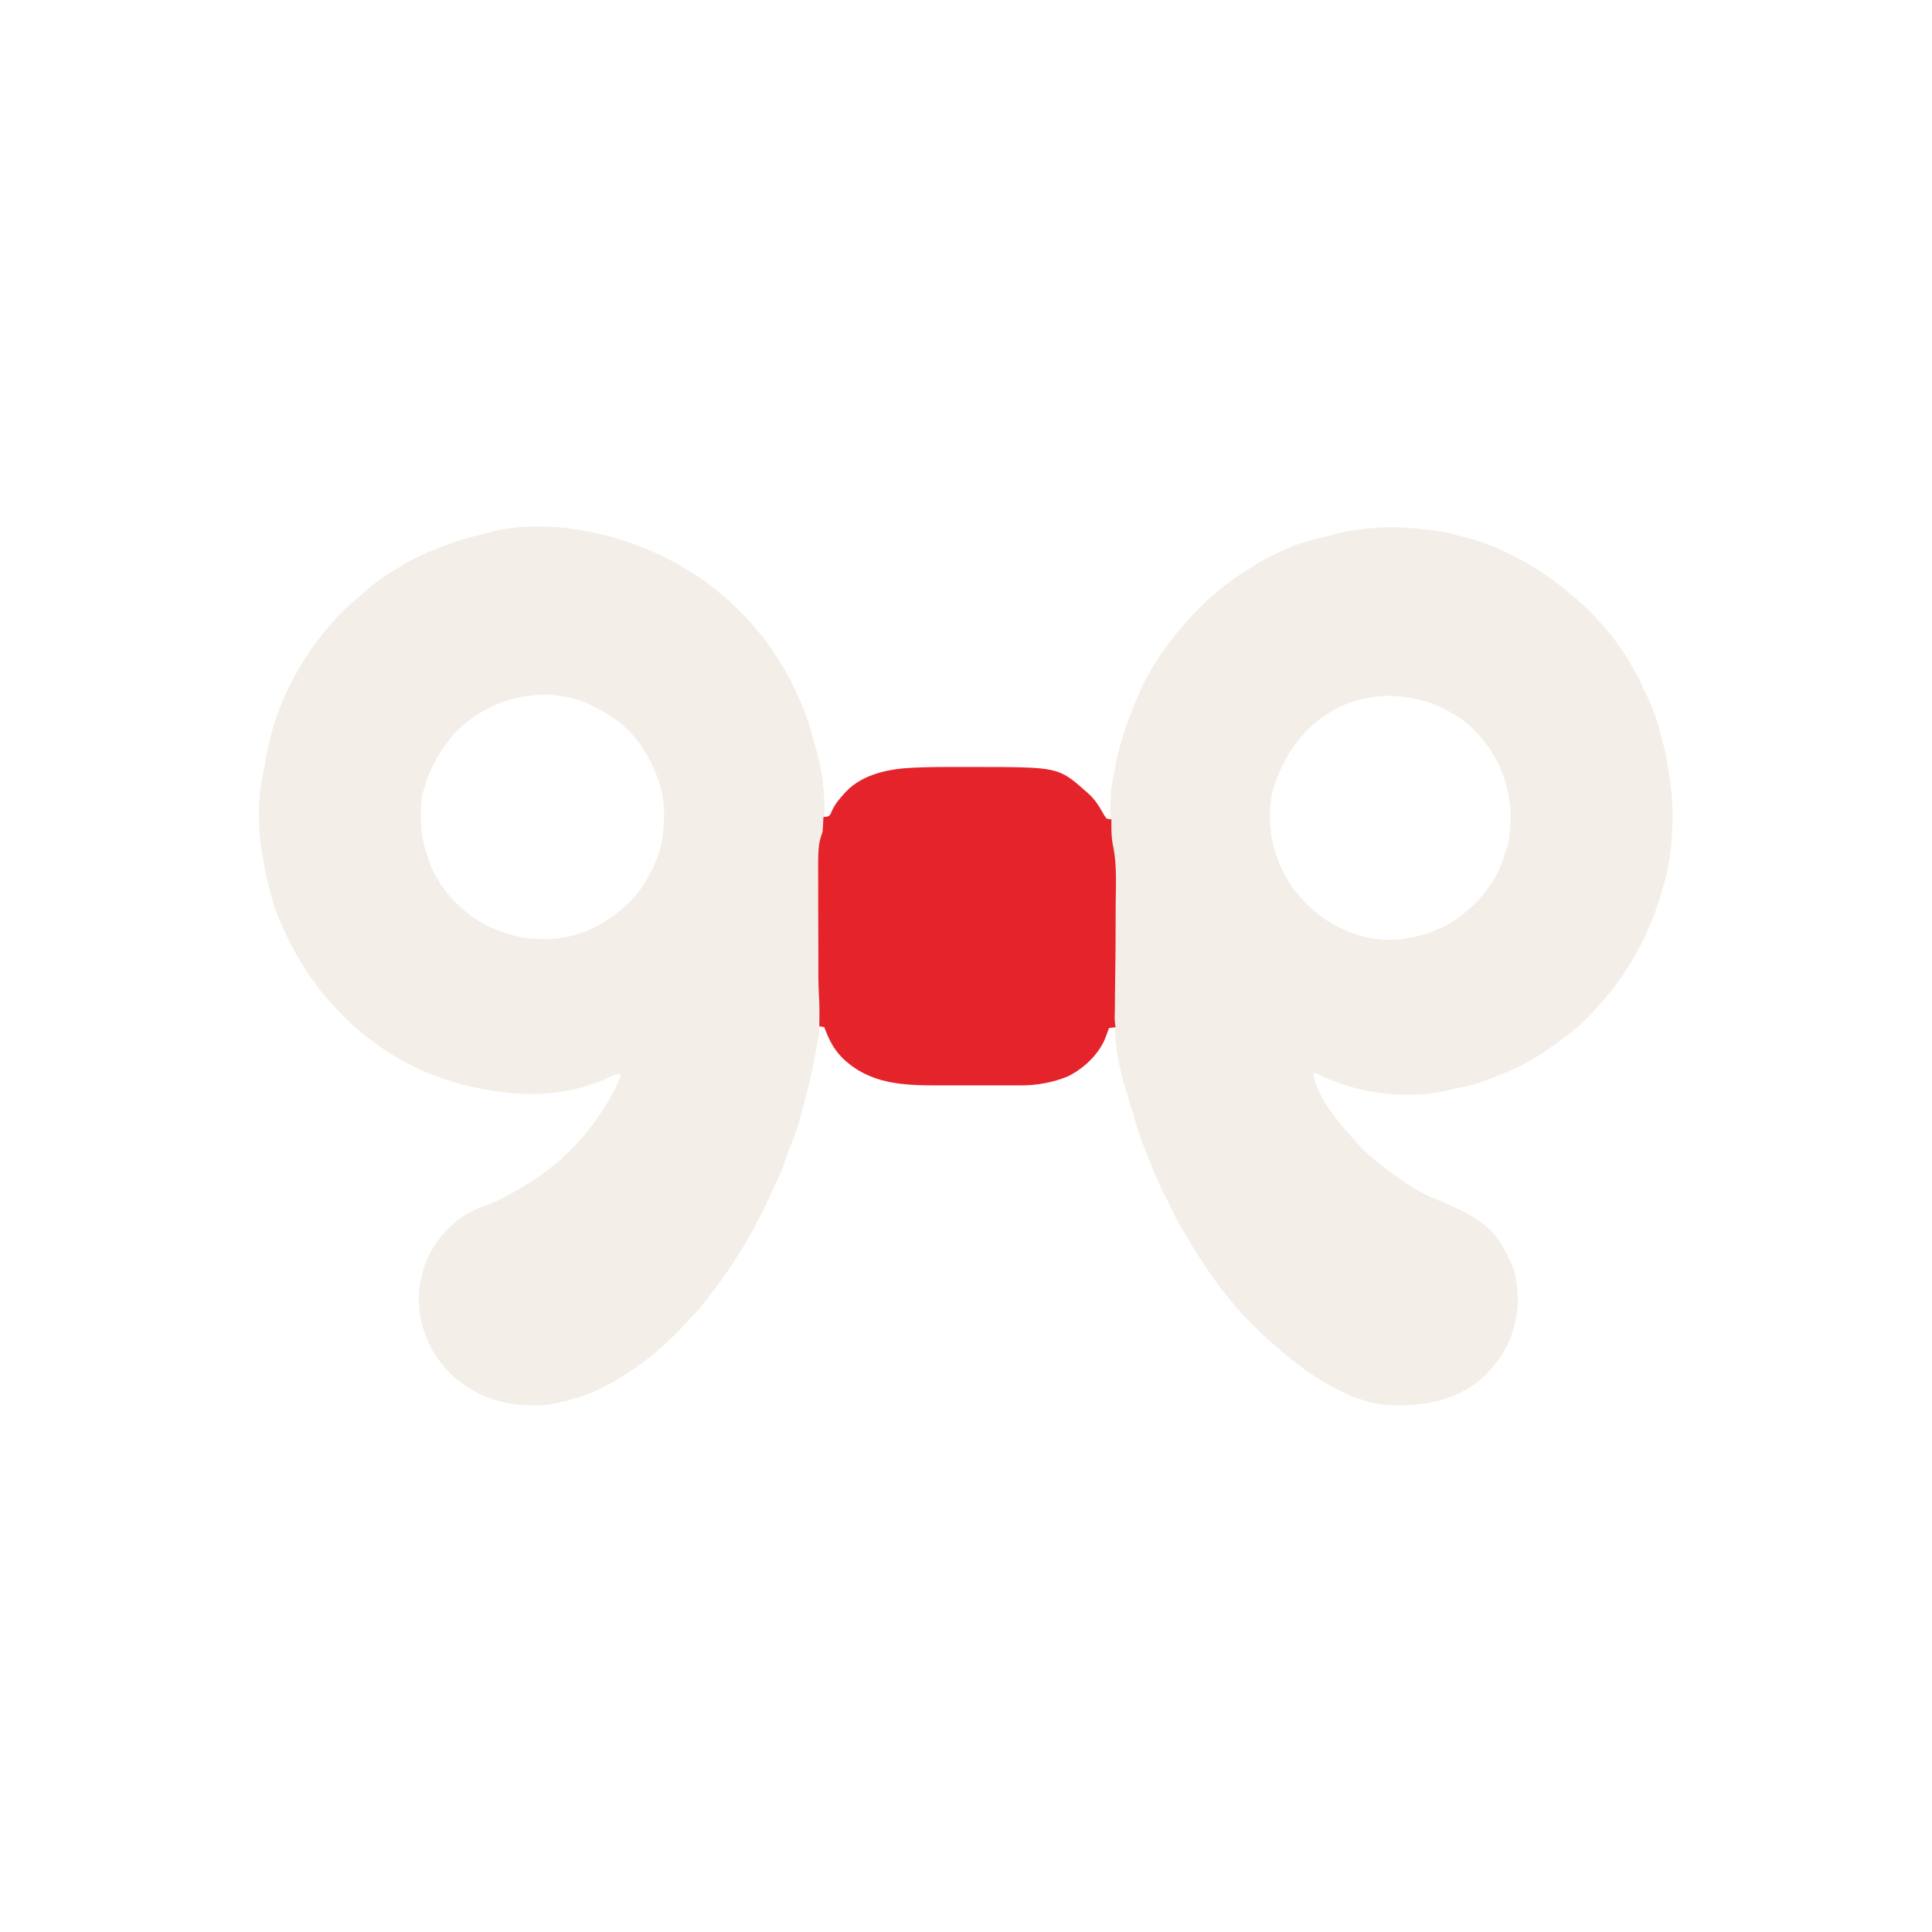
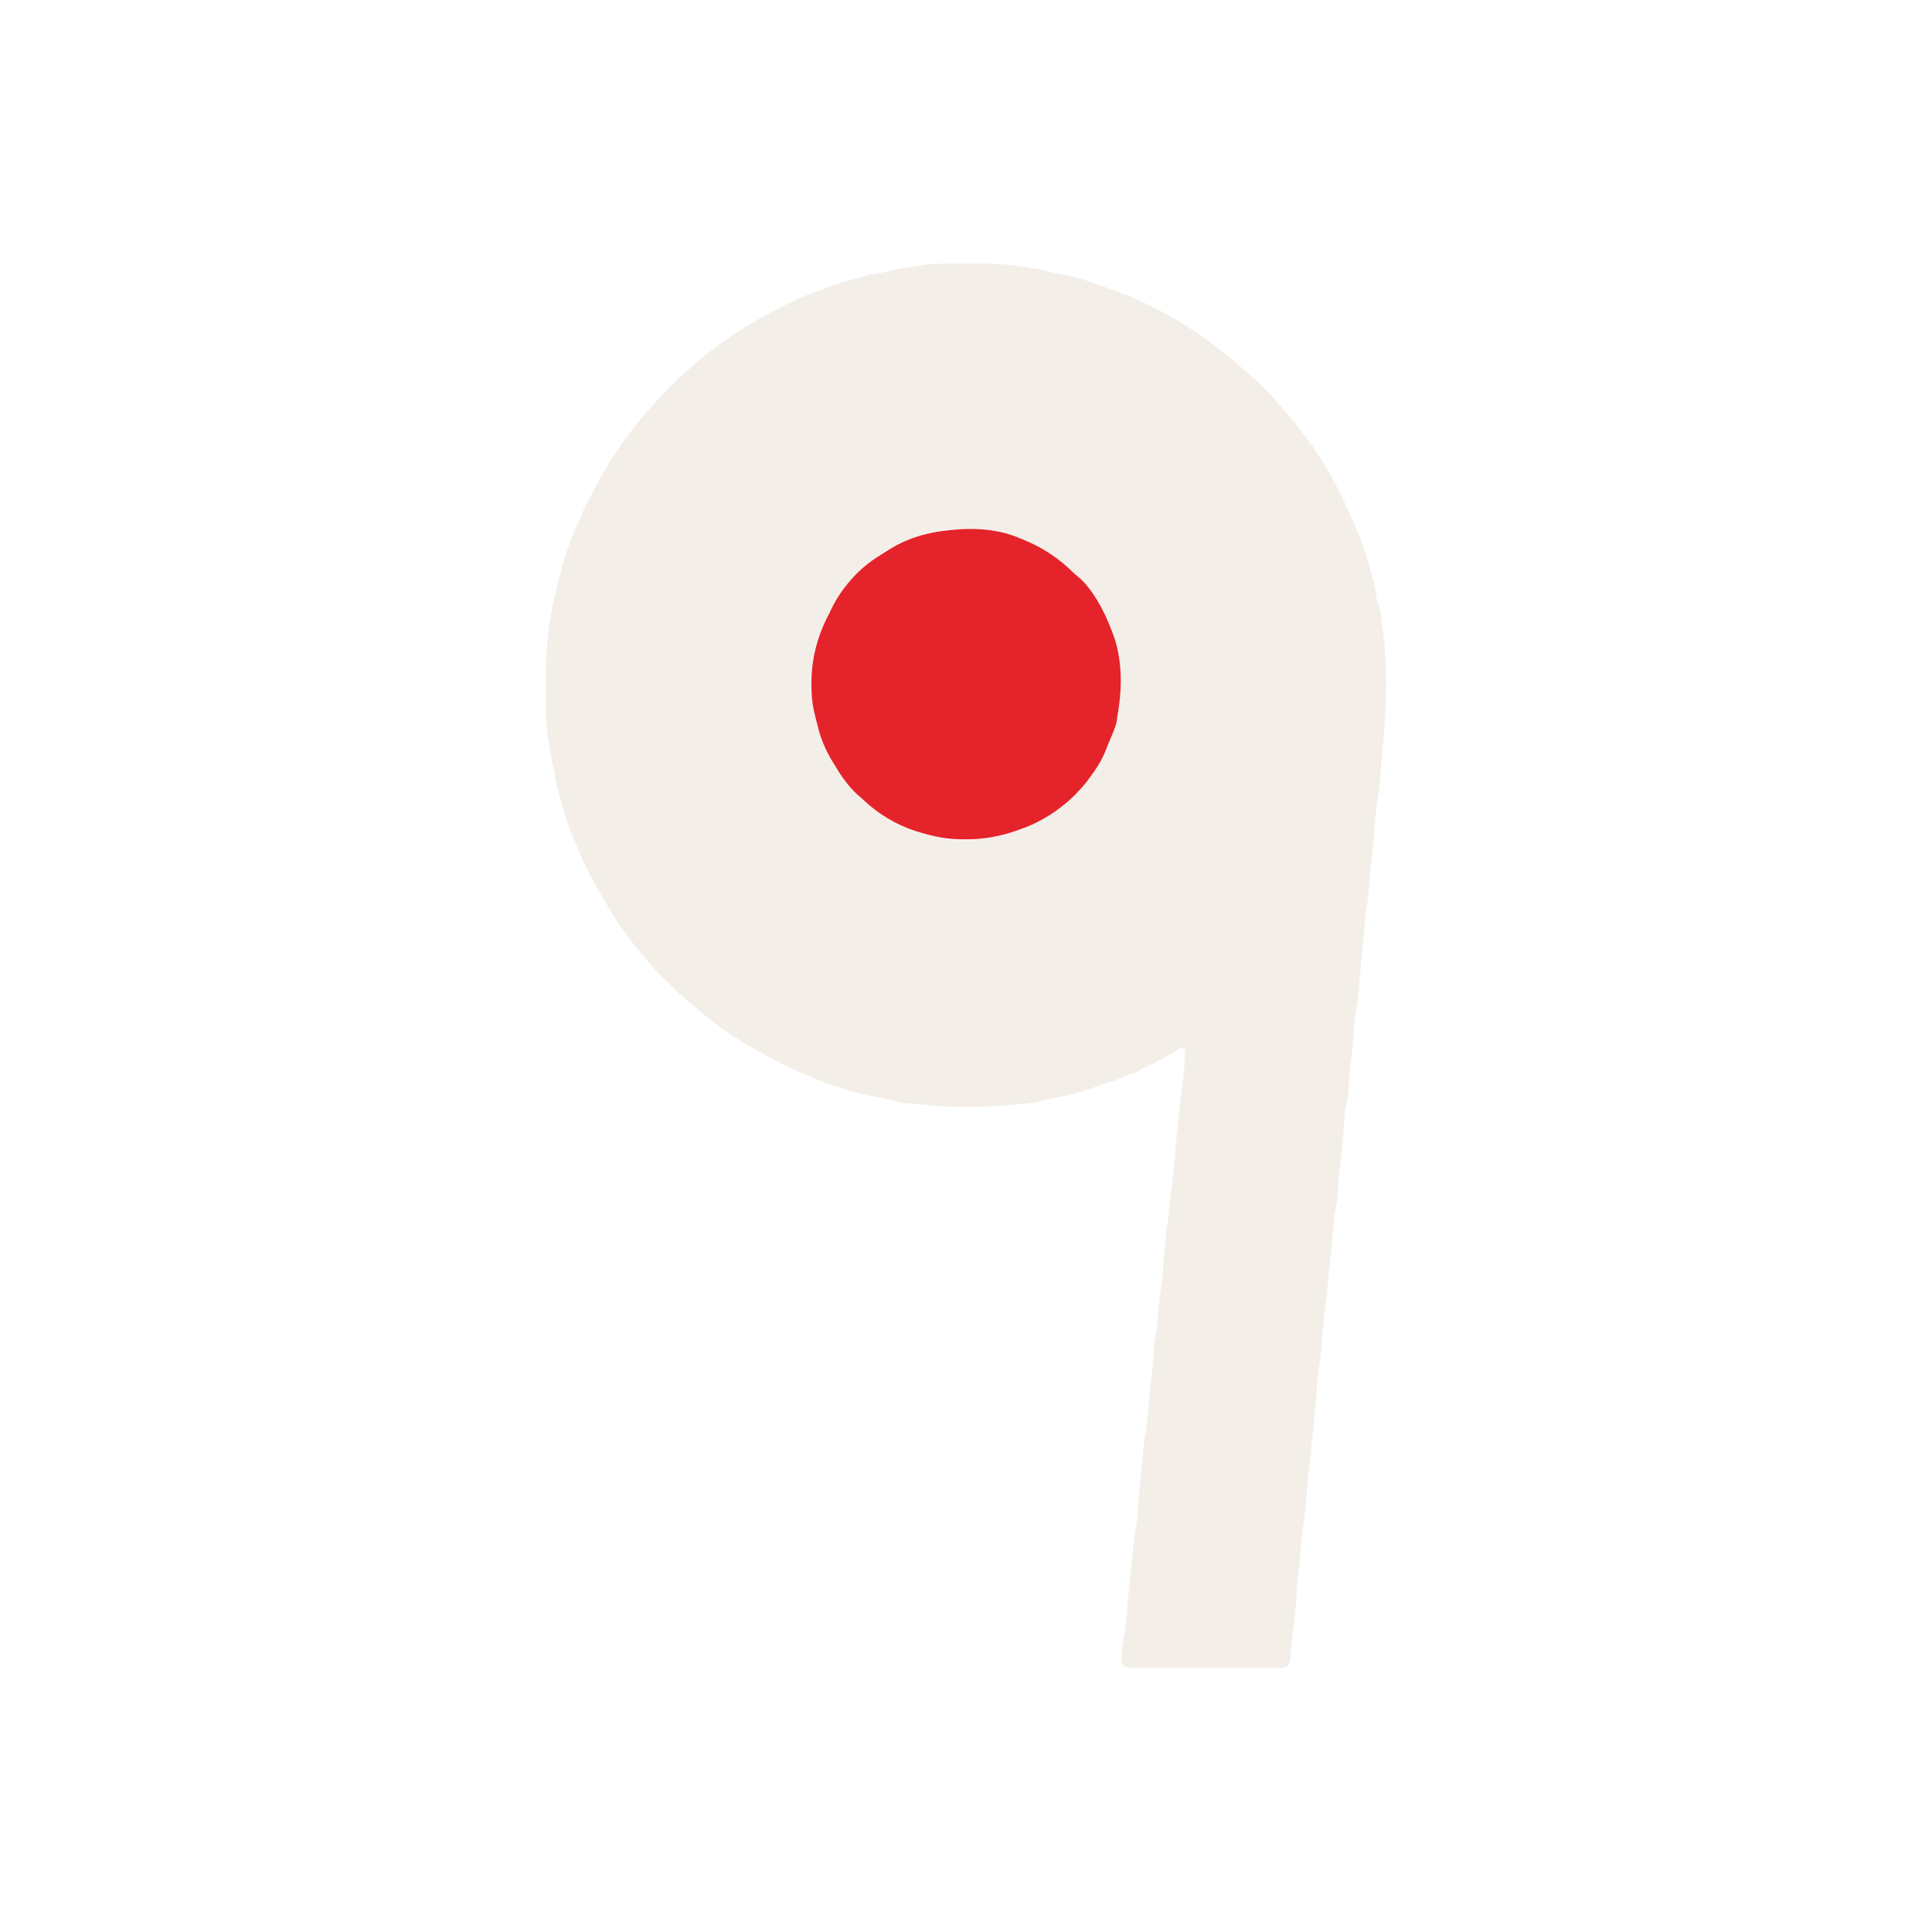
- <svg xmlns="http://www.w3.org/2000/svg" viewBox="0 0 2361 2361">
-   <g transform="translate(283.3 607.3)">
-     <path d="M0 0 C1.5 0.5 3.1 0.9 4.7 1.4 C20.3 6.1 35.2 12.1 50 19 C51.5 19.7 52.9 20.3 54.4 21 C64.7 25.7 74.4 31.1 84 37 C85.4 37.9 86.8 38.7 88.2 39.6 C96.1 44.4 103.7 49.4 111 55 C112 55.7 113 56.5 114 57.3 C127.2 67.2 139.3 78.1 150.9 89.7 C151.9 90.6 152.9 91.6 153.9 92.6 C159.7 98.5 164.9 104.5 170 111 C171.7 112.9 173.3 114.8 175 116.6 C182.6 125.6 188.9 135.5 195.3 145.4 C196.6 147.4 198 149.5 199.3 151.5 C208.5 165.8 216.3 181.4 223 197 C223.6 198.4 224.3 199.9 224.9 201.4 C231.3 216.2 236.2 231.3 240 247 C241 250.3 242 253.7 243 257 C250.6 283.8 254.2 312.1 253 340 C252.9 341.7 252.9 343.4 252.8 345.2 C252.3 356.5 252.3 356.5 251.1 361.9 C246.2 385 246.6 408.9 246.7 432.4 C246.7 435.7 246.7 439 246.7 442.3 C246.7 449.1 246.7 456 246.7 462.8 C246.7 471.6 246.8 480.3 246.8 489.1 C246.8 497.5 246.8 505.9 246.8 514.4 C246.8 515.9 246.8 517.5 246.8 519.2 C246.8 534.5 246.9 549.7 248 565 C248.4 581.7 248.5 598.6 244.9 615 C243.8 620 242.9 625 242 630 C239.7 642.8 237.2 655.4 234 668 C233.8 668.9 233.8 668.9 232.6 673.6 C230.9 680.4 229.1 687 227.2 693.7 C226.2 697.1 225.4 700.5 224.6 704 C221.4 717.1 216.4 729.9 211.7 742.5 C211.2 743.8 210.7 745.1 210.2 746.4 C209.7 747.8 209.2 749.2 208.6 750.6 C206.9 755.3 205.3 760.2 203.6 765 C201 772.5 197.9 779.5 194.2 786.6 C191.5 792.1 189.1 797.7 186.6 803.3 C181.9 814.2 176.6 824.6 171 835 C169.6 837.8 168.1 840.5 166.7 843.3 C150.3 874.1 130.5 902.6 109 930 C108.2 931 107.5 931.9 106.7 932.9 C102.4 938.5 97.8 943.6 93 948.8 C90.6 951.4 88.2 954 85.8 956.7 C80.9 962.2 75.7 967.5 70.4 972.7 C69.5 973.6 68.6 974.5 67.7 975.4 C62.6 980.5 57.5 985.3 52 990 C51.5 990.5 51.5 990.5 48.8 992.9 C39.9 1000.6 30.7 1007.4 21 1014 C19.7 1014.9 18.5 1015.7 17.2 1016.6 C-3.8 1030.8 -25.6 1043 -50 1050 C-50.8 1050.2 -50.8 1050.2 -54.7 1051.4 C-67.9 1055.3 -81.1 1058.8 -95 1059 C-96.9 1059 -98.7 1059.1 -100.7 1059.1 C-140 1059.7 -175.9 1047.5 -204.4 1019.9 C-229.8 993.9 -242.9 961.8 -242.5 925.8 C-242.2 917.5 -241.3 909.9 -239 902 C-238.6 900.1 -238.2 898.2 -237.8 896.2 C-230.6 868 -209.9 841.9 -185.8 826.2 C-177.6 821.4 -169.2 817.9 -160.3 814.7 C-150.7 811.2 -141.9 807.1 -133 802 C-131.2 801 -129.4 800 -127.6 799.1 C-103.5 785.8 -80.8 770.2 -61 751 C-59.8 749.9 -58.7 748.8 -57.5 747.6 C-50.5 740.7 -44 733.7 -38 726 C-37.2 725 -36.3 724 -35.5 722.9 C-19.7 703.4 -5.2 680.5 4 657 C3.7 656 3.3 655 3 654 C-2.2 654.6 -6 656.3 -10.7 658.7 C-19.9 663.1 -29.2 666.2 -39 669 C-40.4 669.5 -41.9 669.9 -43.3 670.4 C-88.9 683.9 -143.8 679 -189 667 C-190 666.7 -191 666.5 -192.1 666.2 C-252.2 650.6 -308.4 614.9 -349 568 C-350.7 566.1 -352.5 564.3 -354.2 562.4 C-360.4 555.7 -365.7 548.5 -371 541 C-371.5 540.4 -371.5 540.4 -373.8 537.1 C-386.2 519.3 -397 500.8 -406 481 C-406.5 480 -406.9 479 -407.4 477.9 C-408.6 475.3 -409.8 472.6 -411 470 C-411.6 468.7 -412.3 467.3 -412.9 465.9 C-417.6 454.8 -421.1 443.3 -424.1 431.6 C-424.7 429.2 -425.3 426.8 -426 424.4 C-428.4 416.1 -430 407.9 -431.3 399.4 C-431.8 396.3 -432.4 393.2 -433 390.1 C-439.6 355.7 -440.3 312.9 -431 279 C-430.6 276.2 -430.1 273.3 -429.8 270.5 C-428.5 262 -426.6 253.8 -424.6 245.5 C-424.3 244.3 -424 243.2 -423.7 242 C-406.8 175.5 -363.7 108 -309.3 65.8 C-307.1 64.1 -305 62.2 -302.9 60.2 C-290 48.7 -275 39.7 -260 31 C-258.6 30.2 -257.3 29.4 -255.8 28.5 C-245.9 22.7 -235.7 18.3 -225 14 C-223.7 13.5 -222.3 12.9 -221 12.3 C-203.2 5.1 -185.2 -0.9 -166.4 -5 C-162 -6 -162 -6 -157.6 -7.4 C-108.8 -21.2 -47.6 -14.7 0 0 Z M-199 238 C-209.6 250.5 -219 264.1 -226 279 C-226.4 279.9 -226.4 279.9 -228.6 284.3 C-230.9 289.4 -232.5 294.6 -234.1 300 C-234.7 301.9 -235.3 303.8 -236 305.7 C-241.5 324.1 -240.9 344.1 -238.2 362.9 C-238.1 364 -237.9 365.1 -237.8 366.3 C-236.6 373.7 -234.7 380.1 -232 387 C-231.5 388.7 -231 390.4 -230.5 392.1 C-220.3 424.8 -191.9 455.1 -162.3 471.3 C-139.9 482.8 -116.8 489.4 -91.6 489.2 C-90.9 489.3 -90.9 489.3 -87.6 489.3 C-47.8 489.2 -12.9 471.5 15 444 C15.8 443.2 16.7 442.4 17.5 441.5 C29.3 429.2 38 414.4 45 399 C45.5 397.8 46.1 396.7 46.6 395.4 C54.5 377.4 57.2 358.2 57.2 338.6 C57.2 337.4 57.2 336.1 57.2 334.8 C57.3 316.7 52.6 298.4 45 282 C44.4 280.7 43.9 279.4 43.3 278.1 C28.7 245.3 5.2 221.3 -27 206 C-28.7 205.1 -30.3 204.2 -32.1 203.3 C-88.7 176.8 -156.9 194.1 -199 238 Z " fill="#F3EFE8" transform="translate(471,51)" />
-     <path d="M0 0 C0.7 0 0.7 0 4.4 0.1 C17.2 0.4 29.8 1.8 42.5 3.3 C43.4 3.4 43.4 3.4 47.7 3.9 C56.4 5 64.6 6.4 73 9.1 C76.1 10 79.1 10.7 82.2 11.4 C105.1 16.6 128.4 25.9 149 37 C149.7 37.4 149.7 37.4 153.2 39.2 C174.4 50.6 194.7 64.5 213 80 C213.5 80.5 213.5 80.5 216.3 82.7 C227.8 92.5 239.3 102.4 249 114 C250.4 115.6 251.9 117.1 253.3 118.7 C272.9 140.5 289.7 166 302 192.6 C303.9 196.8 305.9 200.9 308 205 C316.3 222.7 322.2 240.3 326.8 259.3 C327.7 262.8 328.6 266.3 329.6 269.8 C332 279.4 333.4 289.2 335 299 C335.2 300.3 335.4 301.6 335.7 303 C342.5 346.9 341 400.8 326.9 443.3 C326 446 326 446 325 450.7 C323.8 455.7 321.9 460.2 320 465 C319.5 466.7 319 468.3 318.5 470.1 C317 474.9 315.1 479.3 313 484 C312.4 485.4 311.9 486.8 311.3 488.2 C306.4 500.6 300.2 512 293.5 523.4 C292.2 525.6 290.9 527.9 289.7 530.1 C278.4 549.4 265 567.8 249.7 584.1 C247.6 586.3 245.6 588.6 243.6 590.9 C229.7 606.6 213.2 620.1 196 632 C194.8 632.9 193.5 633.8 192.2 634.7 C173.9 647.6 153.7 660.1 132.5 667.7 C128.1 669.3 123.8 671.1 119.4 672.9 C105.5 678.5 91.4 682.9 76.5 685.4 C73 686 73 686 69.9 687 C17.2 700.7 -45.6 692.5 -93.8 668.4 C-94.8 667.9 -95.9 667.5 -97 667 C-97.7 667.3 -98.3 667.7 -99 668 C-95.9 695.5 -67.3 729.2 -49 748.9 C-47.2 750.8 -45.5 752.8 -43.8 754.9 C-34.5 765.1 -23.9 773.7 -13 782 C-11.8 782.9 -10.6 783.9 -9.4 784.8 C9.8 799.7 32.1 814.6 55 823 C58 824.3 61 825.7 64 827 C65.6 827.7 67.2 828.4 68.8 829.1 C83.9 835.8 97.2 842.5 110 853 C111.5 854.2 113 855.4 114.6 856.6 C125.8 866.9 133.4 880.4 140 894 C140.5 895 141 895.9 141.5 896.9 C148.4 911.7 150.4 927.9 150.5 944.1 C150.5 945.2 150.5 946.4 150.5 947.6 C150.4 956.1 149 963.8 147 972 C146.7 973.4 146.4 974.9 146 976.4 C140.8 998.6 129.4 1016.2 114 1033 C113.4 1033.7 113.4 1033.7 110.4 1037.1 C79.6 1064.7 43.4 1073.5 3 1073 C0.7 1073 -1.6 1073 -4 1073 C-45.5 1071.9 -89.1 1045.5 -121 1021 C-121.6 1020.5 -121.6 1020.5 -124.7 1018.2 C-131.7 1012.7 -138.4 1007 -145 1001 C-146.3 999.9 -147.6 998.8 -148.9 997.6 C-158 989.6 -166.7 981.4 -175.3 972.8 C-176.2 972 -177 971.1 -177.9 970.3 C-182.8 965.3 -187.5 960.3 -192 955 C-192.5 954.5 -192.5 954.5 -194.7 951.8 C-201.1 944.4 -207.1 936.8 -213 929 C-213.9 927.9 -214.7 926.7 -215.6 925.6 C-231.9 903.7 -246.4 880.6 -260 857 C-260.7 855.8 -261.4 854.7 -262.1 853.5 C-266.8 845.5 -270.8 837.3 -274.7 828.8 C-276.9 824.1 -279.3 819.5 -281.8 814.9 C-285 809.1 -287.7 803.2 -290 797 C-290.6 795.6 -291.2 794.2 -291.9 792.8 C-294.2 787.5 -296.4 782.2 -298.5 776.8 C-300.2 772.6 -301.9 768.4 -303.7 764.2 C-305.6 759.5 -307.3 754.7 -309 750 C-309.3 749.1 -309.7 748.1 -310 747.2 C-313.8 736.5 -317.4 726 -320 715 C-320.5 713.7 -321 712.4 -321.5 711 C-323.1 706.7 -324.2 702.4 -325.3 697.9 C-325.9 695.5 -326.6 693.1 -327.4 690.8 C-334.9 668.1 -340.5 642 -341.6 618.1 C-341.9 610.5 -341.9 610.5 -342.5 607.3 C-343.1 603.3 -343.1 599.5 -343 595.4 C-343 594.5 -343 594.5 -343 590.1 C-342.9 588.2 -342.9 586.3 -342.9 584.4 C-342.9 582.3 -342.8 580.3 -342.8 578.3 C-342.8 574 -342.7 569.7 -342.6 565.5 C-342.5 554.2 -342.4 542.9 -342.3 531.6 C-342.2 530.5 -342.2 529.4 -342.2 528.2 C-342 506.6 -341.9 485 -341.9 463.4 C-341.9 461.9 -341.9 460.4 -341.9 458.9 C-341.8 403.1 -341.8 403.1 -346 384.5 C-347.1 378.6 -347.3 372.9 -347.3 366.9 C-347.3 365.8 -347.3 364.7 -347.3 363.5 C-347.3 361.1 -347.3 358.7 -347.3 356.4 C-347.3 352.8 -347.3 349.2 -347.3 345.6 C-347.3 334.2 -347.1 323.2 -345 312 C-344.8 310.7 -344.5 309.3 -344.3 307.9 C-344 306.9 -343.8 305.8 -343.6 304.7 C-342.4 299.3 -341.5 293.9 -340.6 288.5 C-338.6 277.1 -335.5 266.1 -332 255.2 C-331.3 253.1 -330.7 251.1 -330.1 249 C-327.2 238.7 -323.1 228.9 -319 219 C-318.3 217.3 -317.7 215.7 -317 214 C-308.1 192.5 -297.6 171.9 -284 153 C-283 151.7 -282.1 150.3 -281.1 148.9 C-264.4 125.8 -245.5 103.8 -224 85 C-222.9 84.1 -221.9 83.1 -220.8 82.2 C-205.6 68.8 -189.2 57.6 -172 47 C-171.2 46.5 -171.2 46.5 -167 43.8 C-145.1 31.5 -119.7 19.5 -95 14 C-92.1 13.3 -89.3 12.7 -86.4 12 C-85.8 11.9 -85.8 11.9 -82.6 11.1 C-78.8 10.2 -75.2 9.2 -71.6 8 C-63.3 5.7 -55 4.5 -46.5 3.3 C-45 3.1 -43.5 2.9 -42 2.7 C-28 0.7 -14.2 -0.3 0 0 Z M-110.9 252.2 C-111.9 253.5 -113 254.7 -114 256 C-114.9 257.1 -115.9 258.1 -116.9 259.2 C-128.2 273 -136.3 288.4 -143 305 C-143.4 306 -143.9 307 -144.3 308 C-157.6 340.6 -153.6 379.1 -141 411 C-138.6 416.5 -135.9 421.8 -133 427 C-132.4 428.1 -131.9 429.1 -131.3 430.3 C-127.2 437.5 -122.5 443.8 -117 450 C-116.1 451 -115.3 452 -114.4 453 C-99.1 470 -82.2 483.1 -61 492 C-60 492.4 -59.1 492.9 -58.1 493.4 C-29.7 506.1 4.5 507.6 34 498 C34.8 497.8 34.8 497.8 38.9 496.6 C60.6 489.7 78.5 478.6 95 463 C96.3 461.8 97.6 460.6 98.9 459.3 C114.4 442.9 128.1 423 134 401 C134.6 399.4 135.3 397.8 135.9 396.1 C138.5 389.2 139.4 382.3 140.3 375 C140.5 373.6 140.7 372.3 140.8 370.8 C142 360.4 142.3 350.5 141 340 C140.8 338.3 140.6 336.7 140.4 335 C135.4 296.6 115.1 260.8 84.8 236.7 C23.4 192.1 -58.2 195.3 -110.9 252.2 Z " fill="#F3EFE8" transform="translate(1421,37)" />
-     <path d="M0 0 C4.5 0 9 0 13.4 0 C114.7 0.1 114.7 0.1 148.6 30 C149.6 30.9 150.6 31.8 151.6 32.7 C158.9 39.4 163.8 46.6 168.6 55.3 C170.6 59 170.6 59 173.6 63 C176.8 63.8 176.8 63.8 179.6 64 C179.6 64.7 179.6 64.7 179.5 68.3 C179.4 78.5 179.6 88.2 181.9 98.2 C186.5 121.4 184.8 146.8 184.7 170.4 C184.7 171.2 184.7 171.2 184.7 175 C184.7 196.2 184.6 217.4 184.4 238.6 C184.3 239.7 184.3 240.9 184.3 242 C184.2 253.3 184.1 264.5 183.9 275.7 C183.9 279.9 183.8 284.1 183.8 288.3 C183.7 291.2 183.7 294.1 183.7 297 C183.6 298.8 183.6 300.5 183.6 302.3 C183.6 303.8 183.6 305.3 183.5 306.9 C183.6 310.7 184 314.3 184.6 318 C182 318.3 179.3 318.7 176.6 319 C175.3 322.3 174.1 325.7 172.9 329.1 C165.2 350.3 146.4 368 126.6 378 C107.8 385.7 88.4 389.2 68.1 389.1 C66.8 389.1 65.5 389.1 64.1 389.1 C59.7 389.1 55.4 389.1 51 389.1 C47.9 389.1 44.9 389.1 41.8 389.1 C35.4 389.1 29 389.1 22.6 389.1 C14.4 389.1 6.3 389.1 -1.9 389.1 C-8.2 389.1 -14.6 389.1 -20.9 389.1 C-23.9 389.1 -26.9 389.1 -29.9 389.1 C-74.2 389.2 -115.3 388.2 -149 355.8 C-158.7 346 -164.4 335.8 -169.4 323 C-170 321.4 -170.7 319.7 -171.4 318 C-174.5 317.2 -174.5 317.2 -177.4 317 C-177.4 316.2 -177.4 315.3 -177.4 314.4 C-177.3 310.5 -177.3 306.5 -177.3 302.6 C-177.3 301.2 -177.3 299.9 -177.3 298.5 C-177.3 292 -177.4 285.6 -177.9 279.1 C-178.8 264.6 -178.6 250.1 -178.6 235.6 C-178.6 234 -178.6 232.4 -178.6 230.7 C-178.7 222.2 -178.7 213.7 -178.7 205.2 C-178.7 196.5 -178.7 187.8 -178.8 179.1 C-178.8 172.4 -178.8 165.6 -178.8 158.8 C-178.8 155.6 -178.8 152.5 -178.8 149.3 C-179.1 96.2 -179.1 96.2 -173.4 79 C-173.2 75.9 -173 72.9 -172.8 69.8 C-172.7 68.2 -172.7 66.5 -172.6 64.8 C-172.5 63.6 -172.4 62.3 -172.4 61 C-171.8 61 -171.8 61 -169.1 60.9 C-165.4 60 -165.4 60 -163.6 57.3 C-163.3 56.7 -163.3 56.7 -162.1 53.8 C-158.4 45.6 -153.4 39.5 -147.4 33 C-146.6 32.2 -145.9 31.3 -145.1 30.4 C-123.4 7.5 -89.5 1.8 -59.4 0.7 C-56.4 0.6 -53.4 0.5 -50.4 0.4 C-49.7 0.4 -49.7 0.4 -46.1 0.3 C-30.7 -0.1 -15.4 -0 0 0 Z " fill="#E5232B" transform="translate(895.3833,329.9909)" />
+ <svg xmlns="http://www.w3.org/2000/svg" viewBox="0 0 2195 2195">
+   <g transform="translate(584.4 263.4)">
+     <path d="M0 0 C1.3 0 2.6 0 3.9 0 C19.4 0.2 34.3 1.3 49.5 4 C54.2 4.9 58.8 5.5 63.5 6.1 C69 6.8 73.7 8.2 79 10 C81.9 10.5 84.7 11 87.6 11.4 C95.9 12.8 103.9 14.6 112 17 C113.7 17.5 115.5 18 117.2 18.5 C121.6 19.9 125.8 21.4 130 22.9 C134.6 24.6 139.3 26.1 143.9 27.7 C175.6 38.6 206.9 53.7 235 72 C236 72.7 237 73.3 238.1 74 C258.4 87.4 277.7 102 296 118 C297.4 119.2 298.8 120.4 300.2 121.7 C301.5 122.8 302.7 123.9 304 125 C305.4 126.2 306.8 127.5 308.3 128.8 C319.5 138.9 330.7 149.6 340 161.5 C342.2 164.3 344.6 166.8 346.9 169.4 C351.4 174.3 355.5 179.4 359.5 184.7 C361.1 186.8 362.7 188.8 364.3 190.9 C380 210.7 394.3 232.8 405.3 255.5 C406.7 258.4 408.2 261.2 409.8 264 C412 267.9 413.4 271.8 415 276 C415.9 277.9 416.9 279.7 417.8 281.6 C420.8 287.4 423.2 293.4 425.6 299.6 C426.9 302.8 428.4 305.9 430 309 C432.9 316.7 435.4 324.4 437.8 332.3 C438.7 335.1 439.7 337.9 440.6 340.8 C441.7 344.2 442.7 347.6 443.6 351.2 C445 357 445 357 446 359.7 C447.8 365.7 448.3 371.9 449.1 378.1 C450 383 450 383 451.5 386.8 C453 391 453.7 394.7 454.4 399.1 C454.6 400.6 454.8 402.1 455 403.7 C455.2 405.2 455.4 406.8 455.6 408.4 C455.8 409.9 456.1 411.5 456.3 413.1 C462.7 459.6 461 507.1 456.1 553.7 C455.2 562.6 454.6 571.3 454.1 580.2 C453.4 590.7 452.2 601 450.5 611.5 C448.8 622.3 447.9 633.2 447.1 644.1 C446.4 652.7 445.6 661.3 444.5 669.9 C443.2 680.5 442.3 691.1 441.5 701.8 C440.6 713.1 439.5 724.3 437.8 735.5 C436.6 744.3 435.9 753.1 435.1 762 C434.4 771.1 433.5 780.3 432.4 789.4 C431.4 798.6 430.6 807.8 430.1 817.1 C429.5 826 428.5 834.7 427.1 843.5 C425.1 855.5 424 867.5 423.1 879.6 C422.3 889.9 421.3 900.1 420.1 910.4 C419.2 918.2 418.5 925.9 418 933.8 C417.5 940.4 417 947 415.5 953.5 C413.3 963.4 412.9 973.6 412.2 983.7 C411.3 997.4 409.9 1011 408.1 1024.6 C406.9 1033.9 406.3 1043.2 405.8 1052.5 C405.5 1058.6 404.8 1064.5 403.6 1070.5 C401.6 1080.6 400.8 1090.8 400 1101 C398.8 1114.9 397.5 1128.8 395.6 1142.6 C394.7 1150.8 394.1 1159 393.6 1167.2 C393.2 1172.6 392.4 1177.9 391.6 1183.3 C389.8 1195 388.9 1206.7 388 1218.5 C387 1231.9 385.8 1245.1 383.7 1258.3 C382.6 1265.8 382 1273.4 381.5 1280.9 C380.5 1294.6 379.2 1308.2 377.8 1321.9 C376.9 1329.5 376.2 1337.2 375.5 1344.8 C374.6 1353.9 373.7 1362.9 372.4 1372 C371.3 1381.1 370.6 1390.1 370.1 1399.2 C369.4 1410.3 368.2 1421.2 366.5 1432.1 C364.8 1443.3 363.9 1454.4 363 1465.7 C362.5 1472.2 361.9 1478.7 361 1485.2 C359.7 1494.7 359.2 1504.2 358.6 1513.7 C357.7 1527.4 356.6 1540.8 354.4 1554.3 C353 1563.5 352.3 1572.5 351.9 1581.7 C351.5 1589.3 351.5 1589.3 348.9 1592.8 C345.2 1595.6 343.2 1595.6 338.6 1595.6 C337 1595.6 335.5 1595.7 333.9 1595.7 C332.3 1595.7 330.6 1595.7 328.9 1595.6 C327.1 1595.7 325.4 1595.7 323.6 1595.7 C318.7 1595.7 313.9 1595.7 309.1 1595.7 C304.1 1595.7 299 1595.7 294 1595.7 C285.5 1595.7 277 1595.7 268.6 1595.7 C258.8 1595.6 249 1595.6 239.2 1595.7 C230.8 1595.7 222.4 1595.7 214 1595.7 C208.9 1595.7 203.9 1595.7 198.9 1595.7 C193.3 1595.7 187.7 1595.7 182.1 1595.6 C181.3 1595.7 181.3 1595.7 177.1 1595.7 C175.5 1595.7 174 1595.6 172.4 1595.6 C171.8 1595.6 171.8 1595.6 168.4 1595.6 C164.1 1594.8 162.6 1593.5 160 1590 C158.8 1578.2 161.6 1565.8 163.5 1554.1 C164.9 1545.1 165.7 1536.1 166.3 1526.9 C166.8 1519.8 167.5 1512.7 168.4 1505.6 C169.8 1495.3 170.7 1485 171.4 1474.6 C172.3 1463.1 173.5 1451.9 175.5 1440.5 C177.5 1428.7 178.3 1416.7 179.2 1404.8 C180 1394.3 181 1383.9 182.1 1373.4 C182.2 1371.8 182.4 1370.1 182.6 1368.4 C183 1363.6 183.5 1358.8 184 1354 C184.2 1352.3 184.3 1350.6 184.5 1348.9 C184.6 1348 184.6 1348 185 1343.8 C185.1 1343.1 185.1 1343.1 185.5 1339.3 C186 1335 186.7 1330.8 187.4 1326.6 C189.2 1315.6 190 1304.6 190.9 1293.5 C191.6 1284.8 192.4 1276.2 193.6 1267.6 C194.7 1258.8 195.5 1250 196 1241.1 C196.5 1233.4 197 1225.9 198.4 1218.4 C200.4 1208.1 201 1197.7 201.8 1187.3 C202.4 1179.6 203.3 1172.1 204.5 1164.5 C206.3 1152.7 207.2 1140.9 208 1129 C209 1115.3 210.2 1101.9 212.3 1088.3 C213.5 1081 213.9 1073.7 214.4 1066.3 C214.8 1061.4 215.6 1056.6 216.4 1051.7 C218.1 1041.8 219 1032 219.8 1022 C220.2 1016.8 220.6 1011.6 221 1006.4 C221.1 1005.4 221.2 1004.4 221.3 1003.4 C222.1 994 223.2 984.6 224.4 975.3 C225 970 225.5 964.7 225.9 959.4 C226.7 950.4 227.8 941.5 229.1 932.6 C230.9 919.4 231.7 906.3 232 893 C230.7 892.3 229.4 891.7 228 891 C225.5 892.1 225.5 892.1 222.6 893.9 C221.6 894.5 220.5 895.2 219.4 895.9 C218.3 896.6 217.2 897.3 216 898 C207.2 903.3 198.2 907.9 188.9 912.1 C185 914 185 914 181.3 916.1 C177.7 918.2 174.1 919.5 170.2 920.8 C166.4 922.2 162.8 923.9 159.1 925.6 C152.4 928.5 146.1 930.3 139 932 C135.7 933.3 132.3 934.6 129 936 C112.5 941.9 95.9 945.9 78.7 949.3 C70.5 950.8 70.5 950.8 67 952 C61.3 953.4 55.5 953.9 49.7 954.5 C49 954.6 49 954.6 45.7 954.9 C7.2 958.7 -28.6 959.9 -67.1 955.5 C-73.9 954.8 -80.7 954.2 -87.5 953.6 C-93 952.9 -98.1 951.5 -103.4 950 C-108.6 948.6 -113.8 947.7 -119.2 946.7 C-123.8 945.9 -128.3 944.8 -132.9 943.7 C-135 943.2 -137 942.8 -139.1 942.3 C-162 937.3 -183.6 928.3 -205 919 C-206.7 918.3 -208.3 917.6 -210.1 916.8 C-219.5 912.7 -228.6 908.2 -237.6 903 C-240.3 901.4 -243 900 -245.8 898.6 C-274.3 884.2 -301.8 865.1 -325.6 843.9 C-328.6 841.4 -331.6 838.9 -334.6 836.5 C-340.1 832 -345 827.1 -350 822 C-352.3 819.7 -354.7 817.5 -357.1 815.4 C-367.1 806.6 -375.4 796.1 -384 786 C-384.8 785 -385.6 784.1 -386.5 783.1 C-405.4 761 -420.9 736.4 -435 711 C-435.9 709.4 -436.8 707.8 -437.8 706.2 C-447.3 689.2 -455.7 671.5 -462.7 653.4 C-463.6 651 -464.5 648.7 -465.5 646.4 C-469.4 637.1 -472.3 627.7 -475 618 C-475.7 615.5 -476.4 613.1 -477.1 610.6 C-477.4 609.5 -477.8 608.4 -478.1 607.2 C-478.9 604.4 -479.7 601.6 -480.6 598.8 C-482.2 592.3 -483.2 585.9 -484.2 579.3 C-484.9 575.9 -485.6 572.5 -486.5 569.1 C-488.4 562.1 -489.3 555 -490.3 547.8 C-490.8 544.1 -491.5 540.4 -492.1 536.7 C-493.9 524.9 -494.2 513 -494.2 501 C-494.2 500.4 -494.2 500.4 -494.2 496.9 C-494.2 494 -494.2 491.1 -494.2 488.2 C-494.2 483.8 -494.2 479.5 -494.2 475.1 C-494.3 452.8 -493.6 430.6 -490 408.5 C-489.8 407.4 -489.7 406.4 -489.5 405.2 C-487.9 394.7 -485.8 384.3 -483 374 C-482.5 371.7 -482 369.3 -481.5 367 C-480.2 360.9 -478.7 355 -477 349 C-476.5 347 -476 345 -475.6 343 C-474.4 338.2 -472.9 333.7 -471.1 329.1 C-470.3 326.8 -469.5 324.5 -468.7 322.2 C-465.4 312.4 -461.4 303 -457.1 293.6 C-455.5 290.1 -454 286.5 -452.6 282.9 C-449.7 276.1 -446.2 269.6 -442.7 263 C-440.9 259.7 -439.2 256.5 -437.5 253.2 C-424.2 227.4 -408.1 203.6 -390 181 C-389.6 180.5 -389.6 180.5 -387.8 178.2 C-382.5 171.6 -376.9 165.5 -371.2 159.5 C-369 157.1 -366.9 154.7 -364.8 152.3 C-360.1 147 -355.2 142 -350.2 137.1 C-349.3 136.1 -348.4 135.2 -347.4 134.2 C-342 128.8 -336.5 123.8 -330.5 119 C-328 117 -325.7 114.9 -323.4 112.8 C-316.3 106.3 -308.6 100.7 -301 95 C-299.6 93.9 -298.1 92.9 -296.7 91.8 C-279.6 79.2 -261.7 68 -243 58 C-241.5 57.2 -240.1 56.4 -238.6 55.6 C-222.1 46.7 -205.1 38 -187.3 32.1 C-183.2 30.7 -179.1 29.1 -174.9 27.4 C-162.9 22.7 -150.7 19.3 -138.2 16.1 C-134 15 -134 15 -129 13 C-126.1 12.5 -123.1 12 -120.2 11.6 C-114.1 10.7 -108.1 9.6 -102.1 8 C-94.2 5.9 -86.3 4.8 -78.2 3.7 C-74.5 3.2 -70.9 2.6 -67.2 2 C-60.6 0.8 -53.9 0.5 -47.2 0.4 C-45.9 0.3 -44.6 0.3 -43.3 0.3 C-28.8 -0.1 -14.4 -0.2 0 0 Z M-82 314 C-84.5 315 -86.9 316 -89.4 316.9 C-128.7 334.2 -159.5 367.2 -177 406 C-177.5 407 -177.9 408 -178.4 409.1 C-182.1 417.4 -184.7 426.1 -187 435 C-187.5 436.8 -187.9 438.6 -188.4 440.4 C-196 471.5 -193.1 502.8 -183 533 C-182.8 533.8 -182.8 533.8 -181.7 537.7 C-179.9 543.4 -177.6 548.8 -174.9 554.2 C-174.5 555.2 -174 556.2 -173.5 557.2 C-169.3 565.7 -164.5 573.4 -159 581 C-158.4 581.9 -157.7 582.9 -157.1 583.9 C-143.5 603.5 -124.6 619.2 -104 631 C-102.6 631.8 -101.2 632.6 -99.8 633.4 C-65.4 652.5 -21.6 660.7 17 651 C18.4 650.7 19.8 650.4 21.2 650.1 C29 648.2 36.5 645.9 44 643 C44.9 642.7 44.9 642.7 49.2 641.2 C55.3 639.1 60.7 636.1 66.3 633 C68.8 631.6 71.3 630.4 73.9 629.1 C92.1 619.6 108.8 604.3 121 588 C121.7 587.1 122.3 586.3 123 585.4 C130.6 575.3 137 564.8 141.7 553.2 C143 550.1 144.3 547 145.6 544 C145.8 543.5 145.8 543.5 146.9 541 C147.8 538.9 148.6 536.9 149.5 534.9 C152.3 528.3 153.9 522.1 155 515 C155.3 513.5 155.5 512 155.8 510.5 C159 491.3 160.2 472.2 157 453 C156.8 451.5 156.7 450 156.5 448.4 C151.9 410.6 130 371.6 101 347 C99.8 345.9 98.6 344.8 97.3 343.7 C82.9 331.4 67.5 320.9 49.6 314.3 C47.2 313.4 44.8 312.5 42.5 311.4 C31.9 306.7 21.4 305.4 10 304 C7.9 303.6 5.7 303.2 3.6 302.8 C-24.2 298.7 -56.5 302.2 -82 314 Z " fill="#F3EFE8" transform="translate(530,36)" />
+     <path d="M0 0 C22.2 -1.2 46.2 1.3 66.7 10.2 C67.8 10.6 68.8 11 69.9 11.5 C92.7 20.5 112.4 33.8 129.7 51.2 C130.6 51.9 131.4 52.6 132.3 53.3 C150.1 67.8 164 95.2 171.7 116.2 C172.2 117.4 172.6 118.5 173.1 119.7 C180 138.3 182.3 159.9 181.5 179.6 C181.4 180.8 181.4 181.9 181.3 183.1 C180.8 193.2 179.5 203.2 177.7 213.2 C177.6 214.1 177.6 214.1 177 218.8 C175.3 225.7 172.6 231.9 169.8 238.4 C168 242.6 166.3 246.8 164.7 251 C160 262.8 153.4 273.2 145.7 283.2 C144.6 284.6 143.6 286.1 142.5 287.6 C134.4 297.5 125.9 306.4 115.7 314.2 C114.6 315.1 113.6 315.9 112.5 316.8 C105 322.6 97.3 327.3 89 331.6 C88 332.1 87.1 332.6 86.1 333.1 C79.8 336.4 73.4 338.9 66.7 341.2 C65.3 341.7 63.8 342.2 62.4 342.8 C44 349.1 26.2 352.4 6.8 352.4 C5.4 352.4 4 352.4 2.5 352.4 C-15 352.4 -30.6 349.5 -47.3 344.2 C-48 344 -48 344 -51.7 342.9 C-73.7 335.7 -94.2 323.4 -111 307.4 C-113 305.5 -115.1 303.7 -117.2 302 C-128 292 -135.9 280.7 -143.3 268.2 C-144.1 267 -144.9 265.7 -145.7 264.4 C-153.8 251.1 -160 236.4 -163.3 221.2 C-163.8 219.2 -164.3 217.2 -164.9 215.2 C-165.3 213.2 -165.8 211.2 -166.3 209.2 C-166.6 208.1 -166.8 207.1 -167.1 205.9 C-169.2 196.2 -169.8 186.8 -169.8 176.8 C-169.8 175.3 -169.8 173.7 -169.8 172.1 C-169.4 145 -162.1 119 -149.3 95.2 C-148.4 93.2 -147.4 91.2 -146.5 89.2 C-135.5 67.4 -117.6 46.7 -97.3 33.2 C-96.5 32.6 -95.6 32.1 -94.8 31.5 C-93 30.3 -91.2 29.2 -89.4 28.1 C-87.2 26.8 -85 25.4 -82.9 24 C-56.9 7.5 -30.3 1.8 0 0 Z " fill="#E5232B" transform="translate(507.2954,337.7988)" />
  </g>
</svg>
